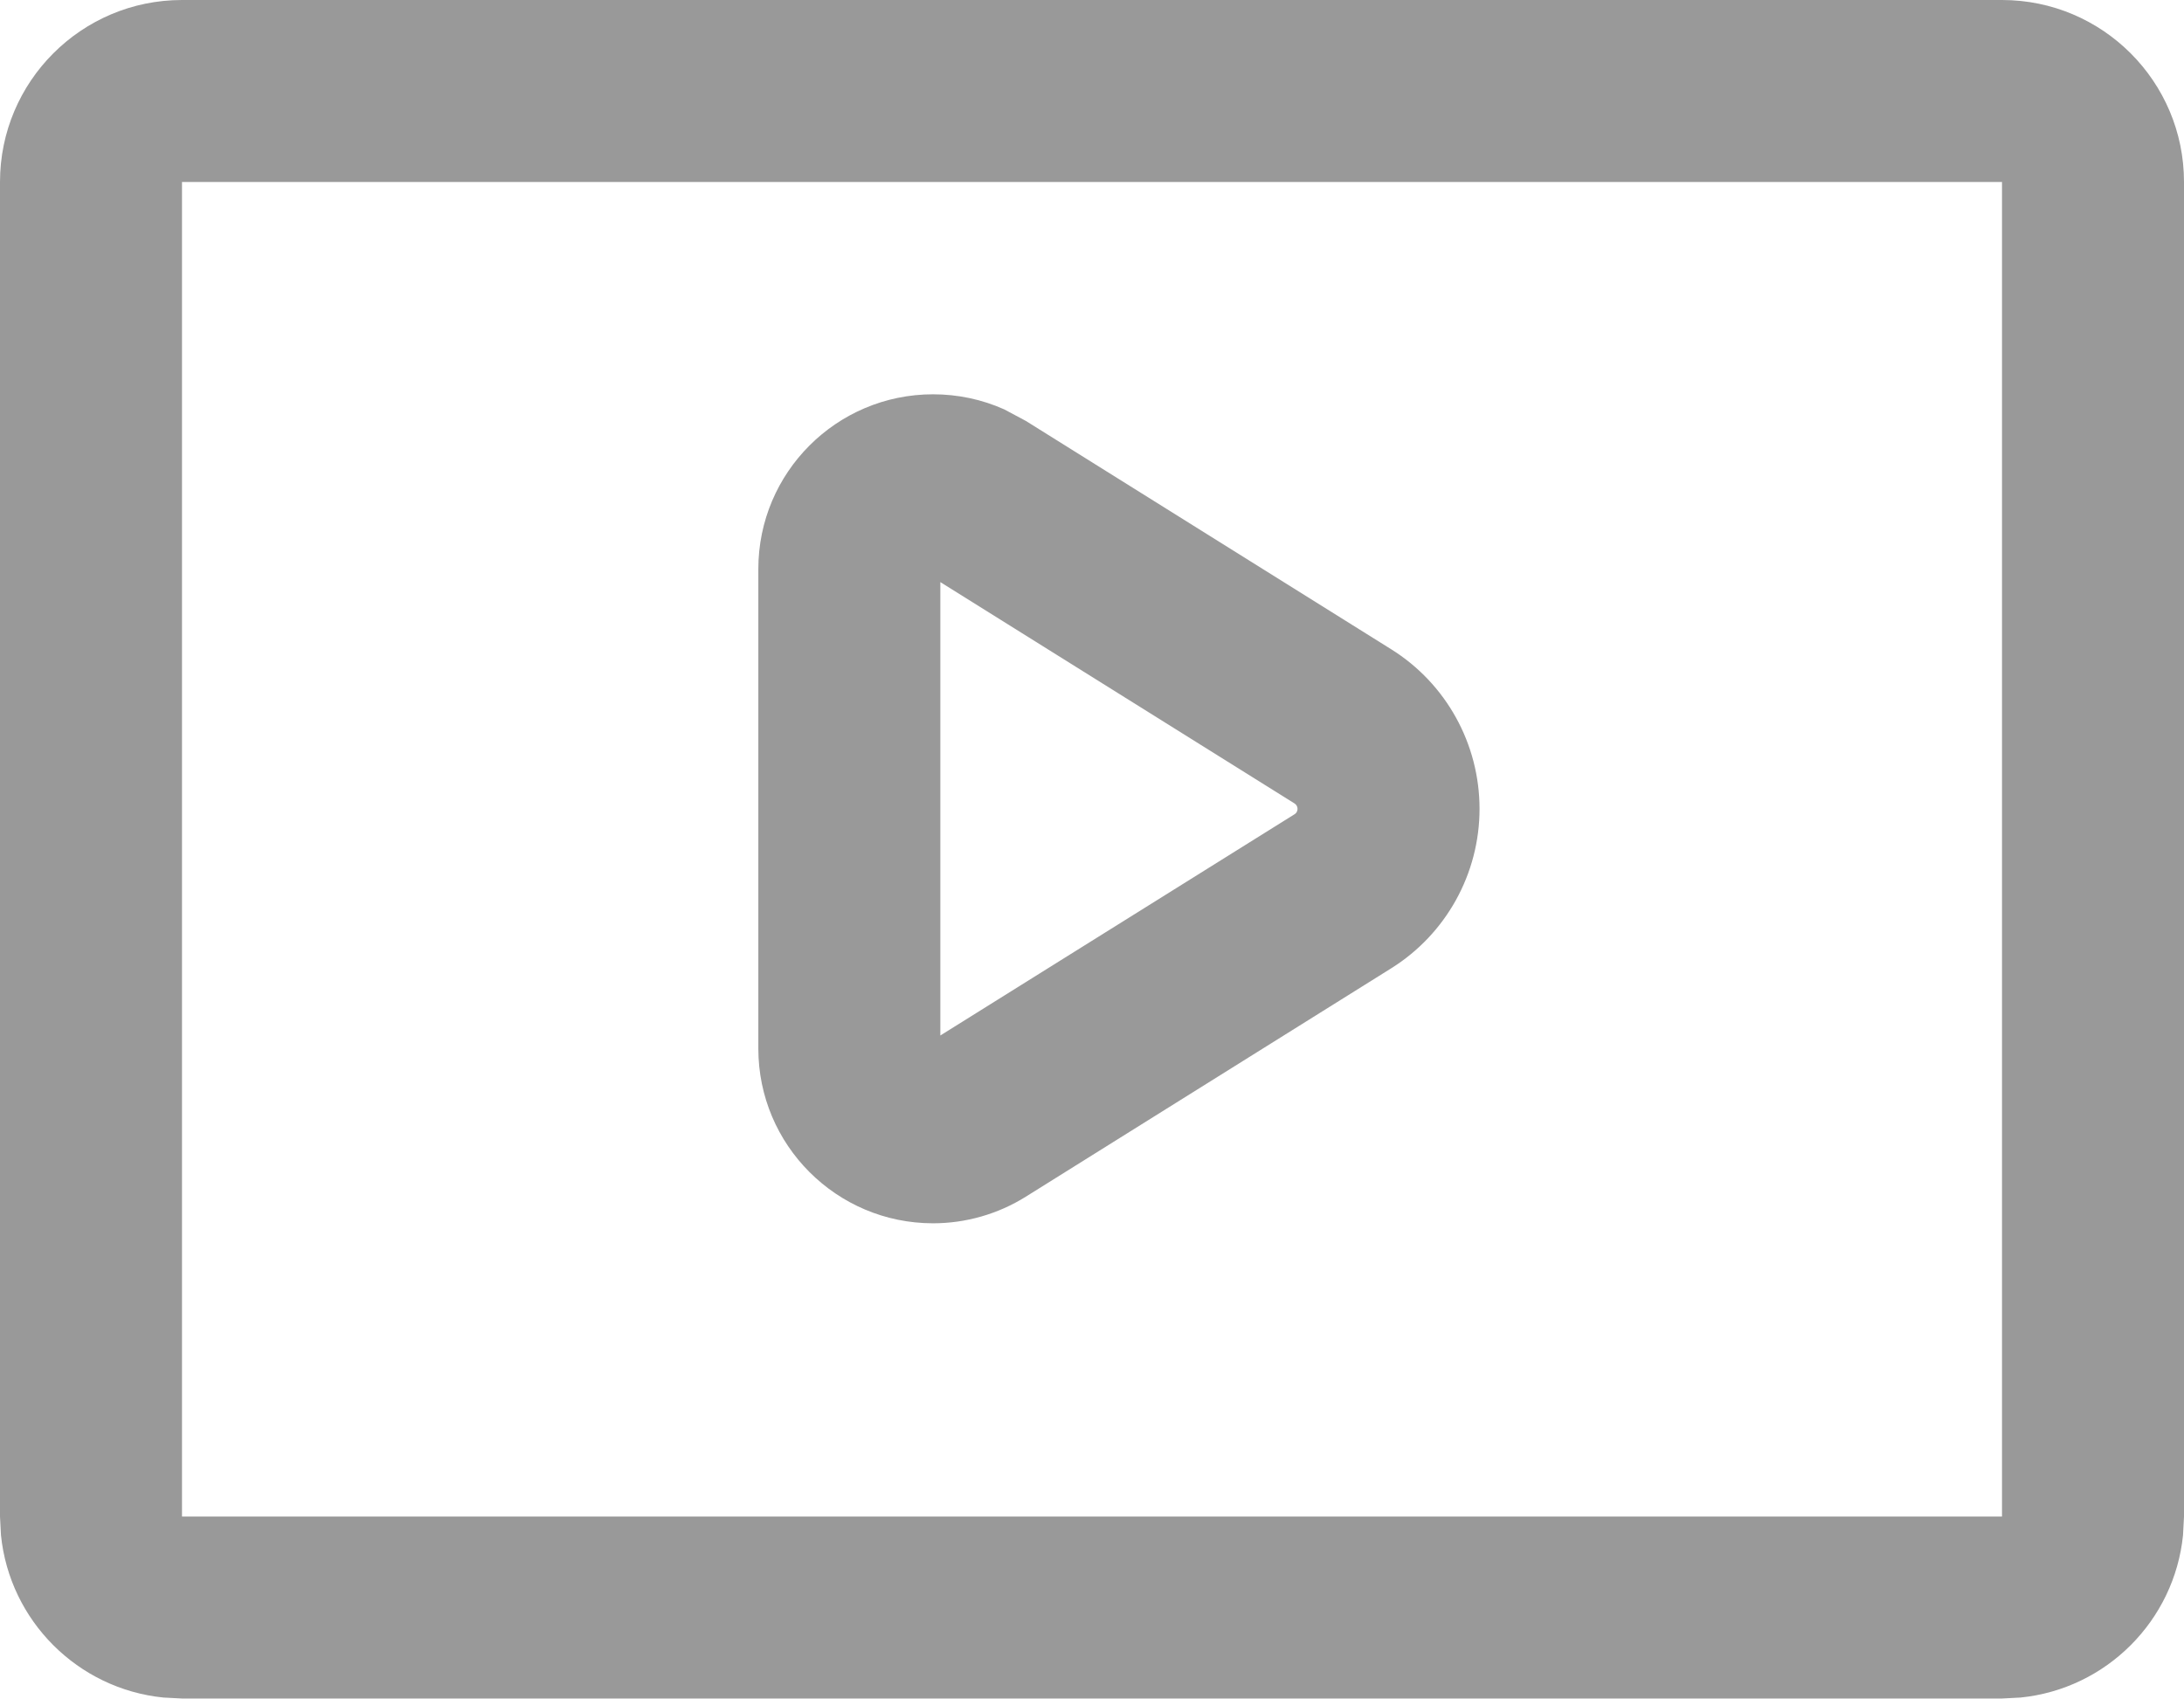
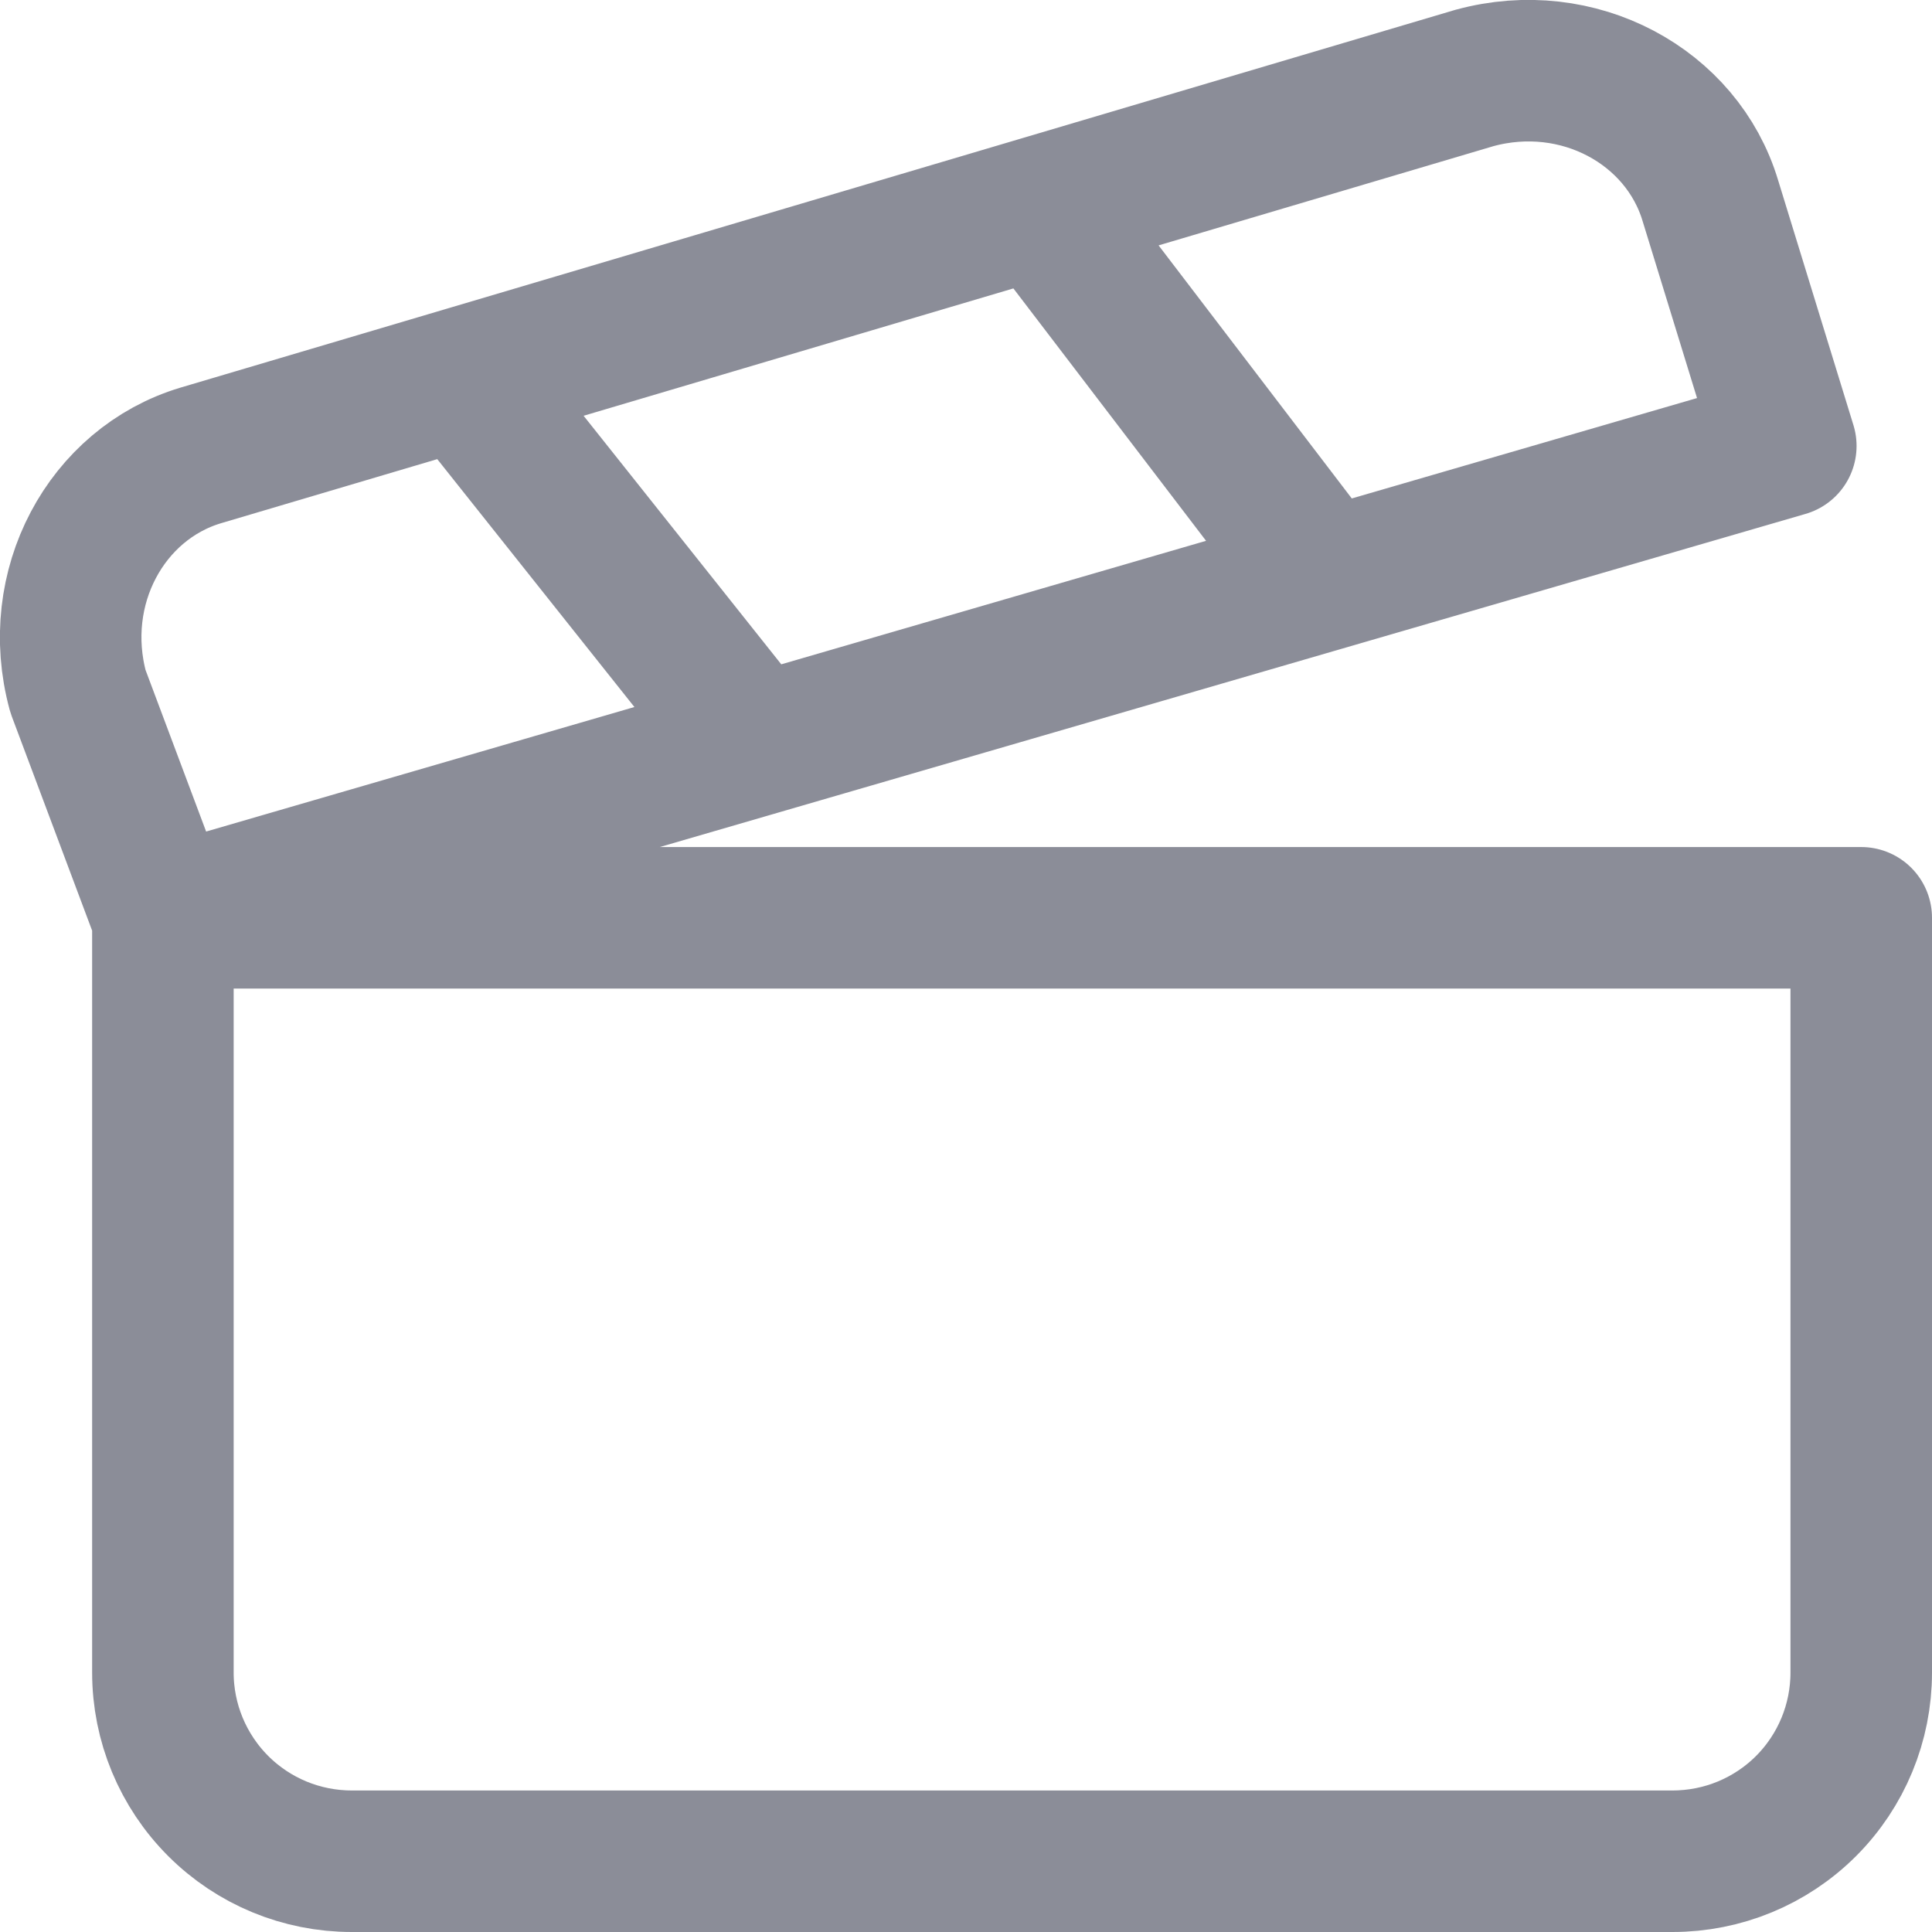
- <svg xmlns="http://www.w3.org/2000/svg" width="18" height="14" viewBox="0 0 18 14" fill="none">
-   <path d="M16.5 0C17.328 0 18 0.672 18 1.5V12.5L17.992 12.653C17.921 13.359 17.359 13.921 16.653 13.992L16.5 14H1.5L1.347 13.992C0.641 13.921 0.079 13.359 0.008 12.653L0 12.5V1.5C6.4426e-08 0.672 0.672 2.41596e-08 1.5 0H16.5ZM1.5 12.5H16.5V1.5H1.5V12.5ZM7.69 3.25C7.893 3.25 8.093 3.292 8.276 3.374L8.454 3.469L11.465 5.351C11.919 5.634 12.194 6.132 12.194 6.667C12.194 7.202 11.918 7.699 11.465 7.982L8.454 9.864C8.225 10.007 7.96 10.083 7.69 10.083C6.895 10.083 6.25 9.438 6.25 8.643V4.69C6.25 3.895 6.895 3.25 7.69 3.25ZM7.75 8.535L10.67 6.711C10.685 6.702 10.694 6.685 10.694 6.667C10.694 6.649 10.685 6.633 10.67 6.623L7.75 4.798V8.535Z" fill="#999999" />
+ <svg xmlns="http://www.w3.org/2000/svg" preserveAspectRatio="none" overflow="visible" style="display: block;" width="13.651" height="13.651" viewBox="0 0 13.651 13.651" fill="none">
+   <path id="Vector" d="M7.349 1.461L9.362 4.098M1.151 6.485L12.618 3.151L12.085 1.418C11.885 0.751 11.151 0.351 10.418 0.551L1.418 3.218C0.751 3.418 0.351 4.151 0.551 4.885L1.151 6.485ZM1.151 6.485L13.151 6.485V11.818C13.151 12.172 13.011 12.511 12.761 12.761C12.511 13.011 12.172 13.151 11.818 13.151H2.485C2.131 13.151 1.792 13.011 1.542 12.761C1.292 12.511 1.151 12.172 1.151 11.818L1.151 6.485ZM3.271 2.669L5.338 5.268" stroke="#8B8D98" stroke-linecap="round" stroke-linejoin="round" />
</svg>
